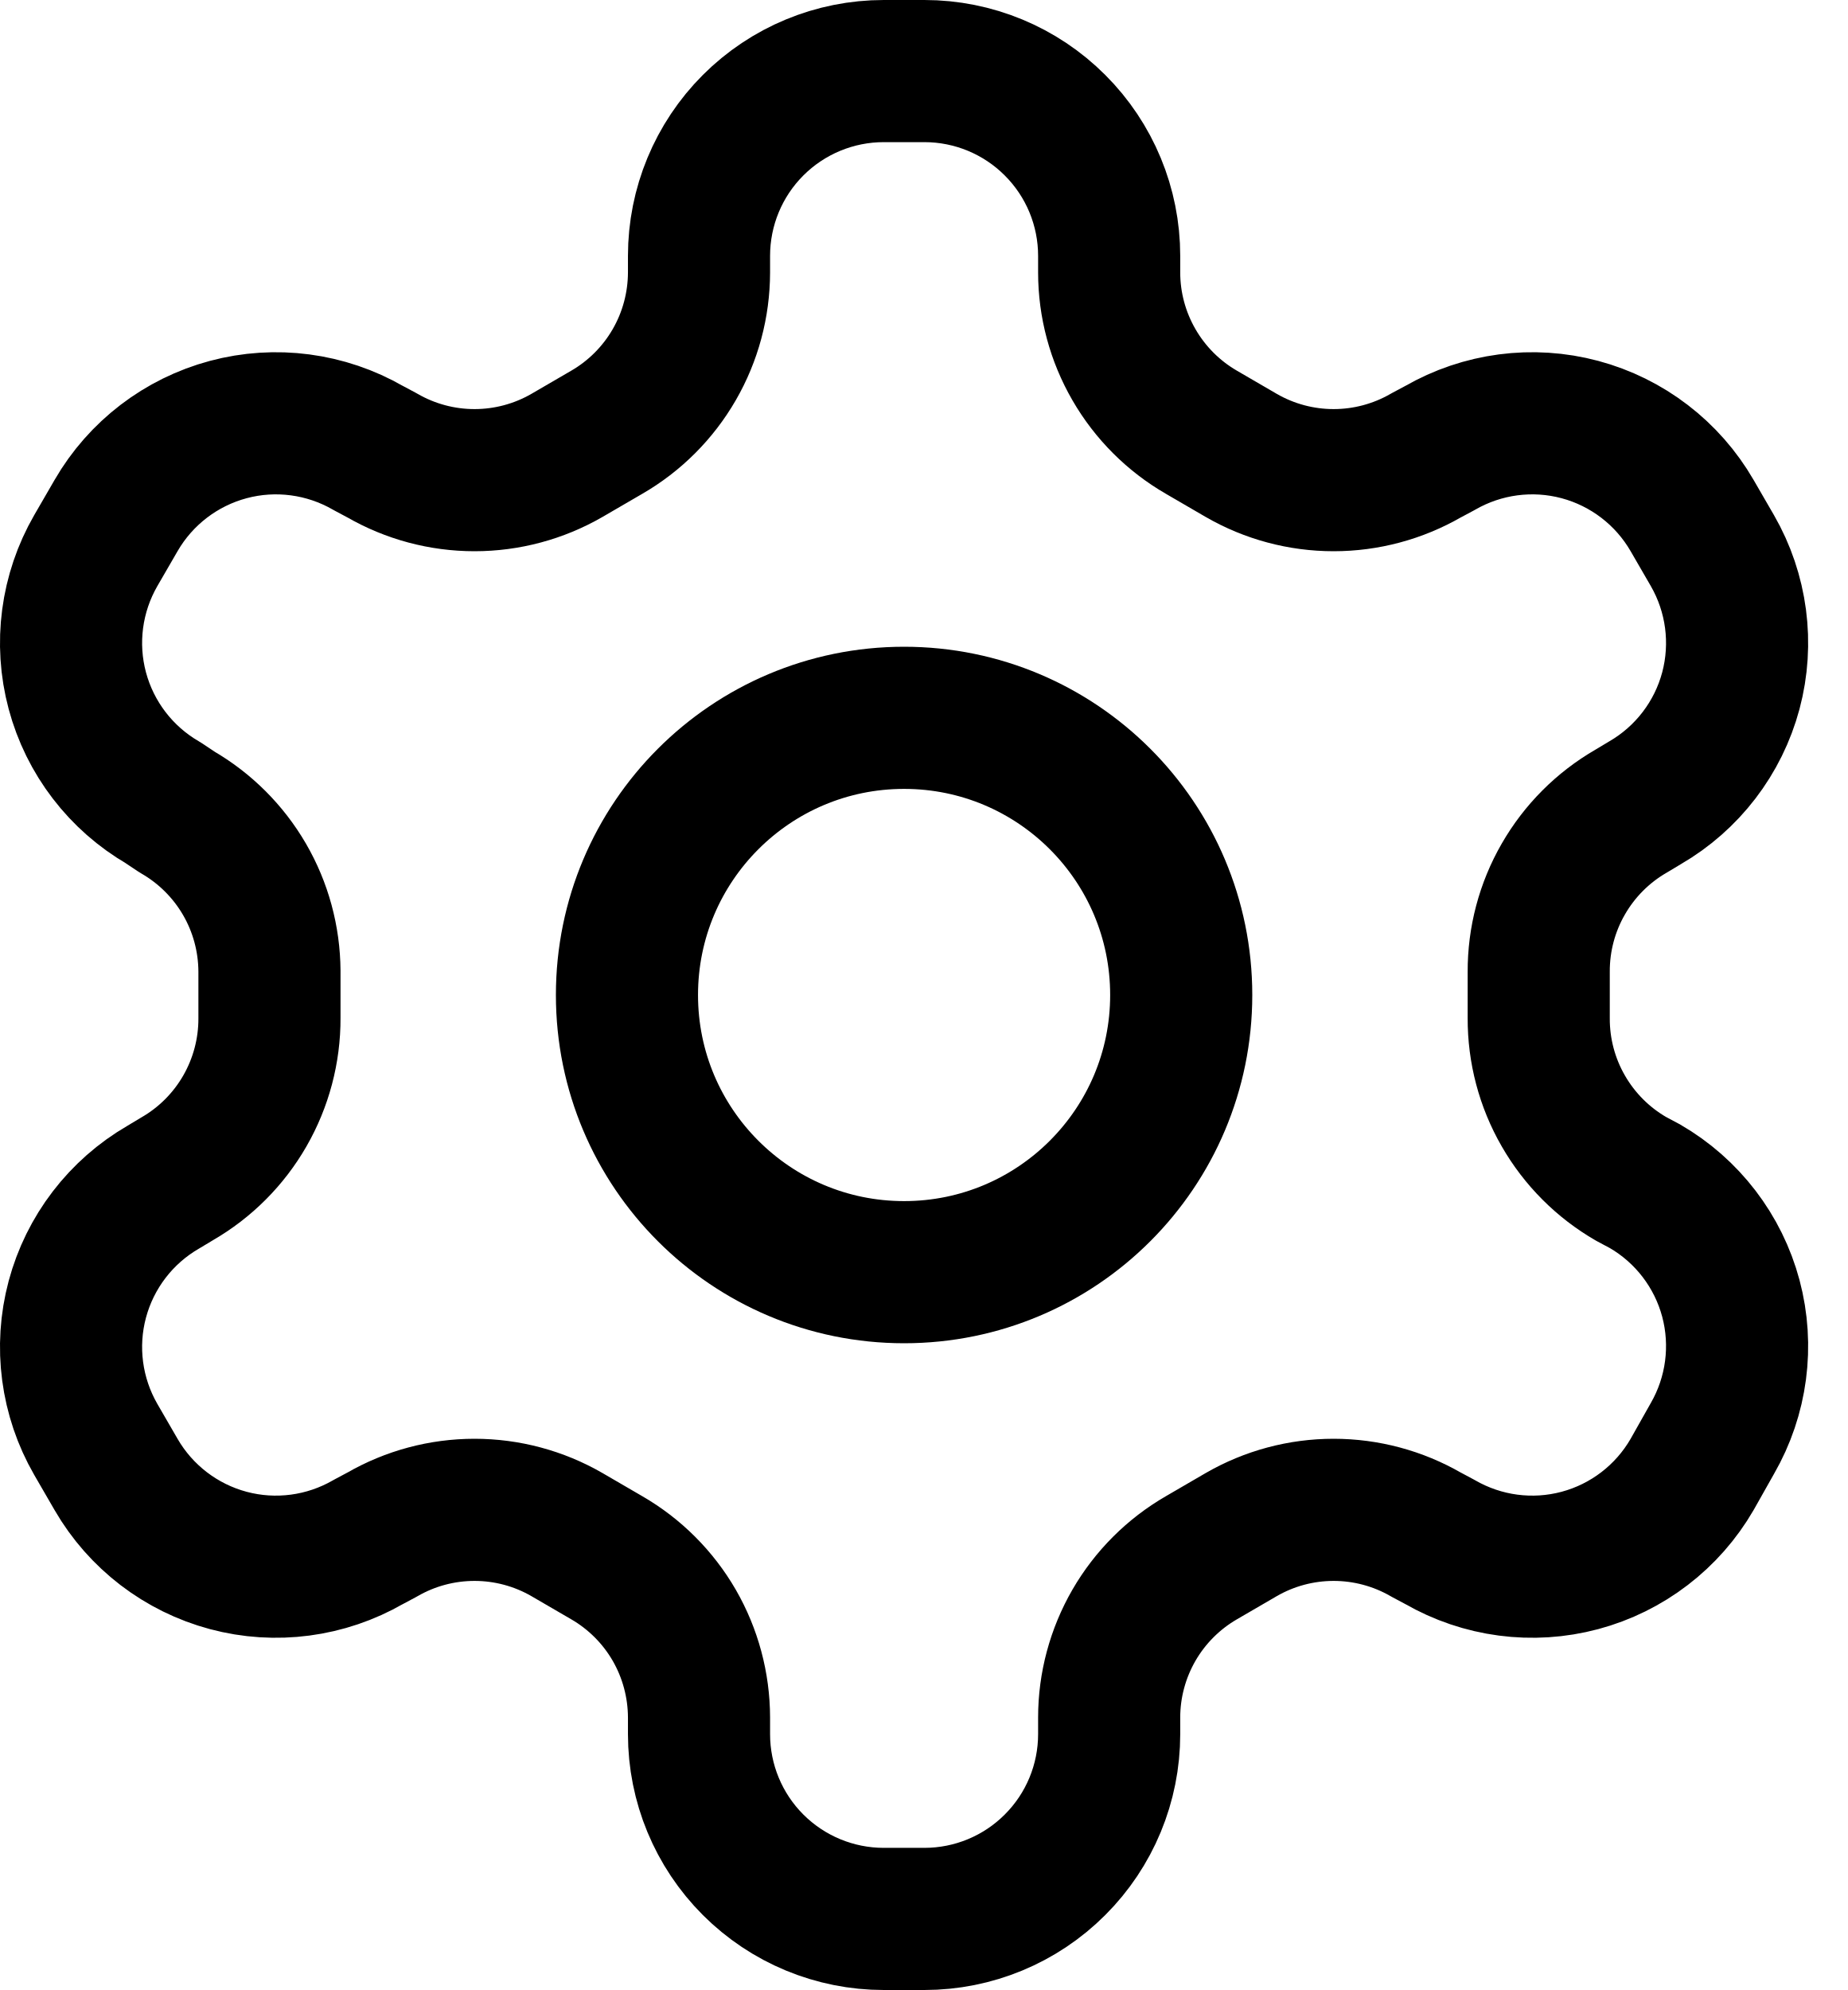
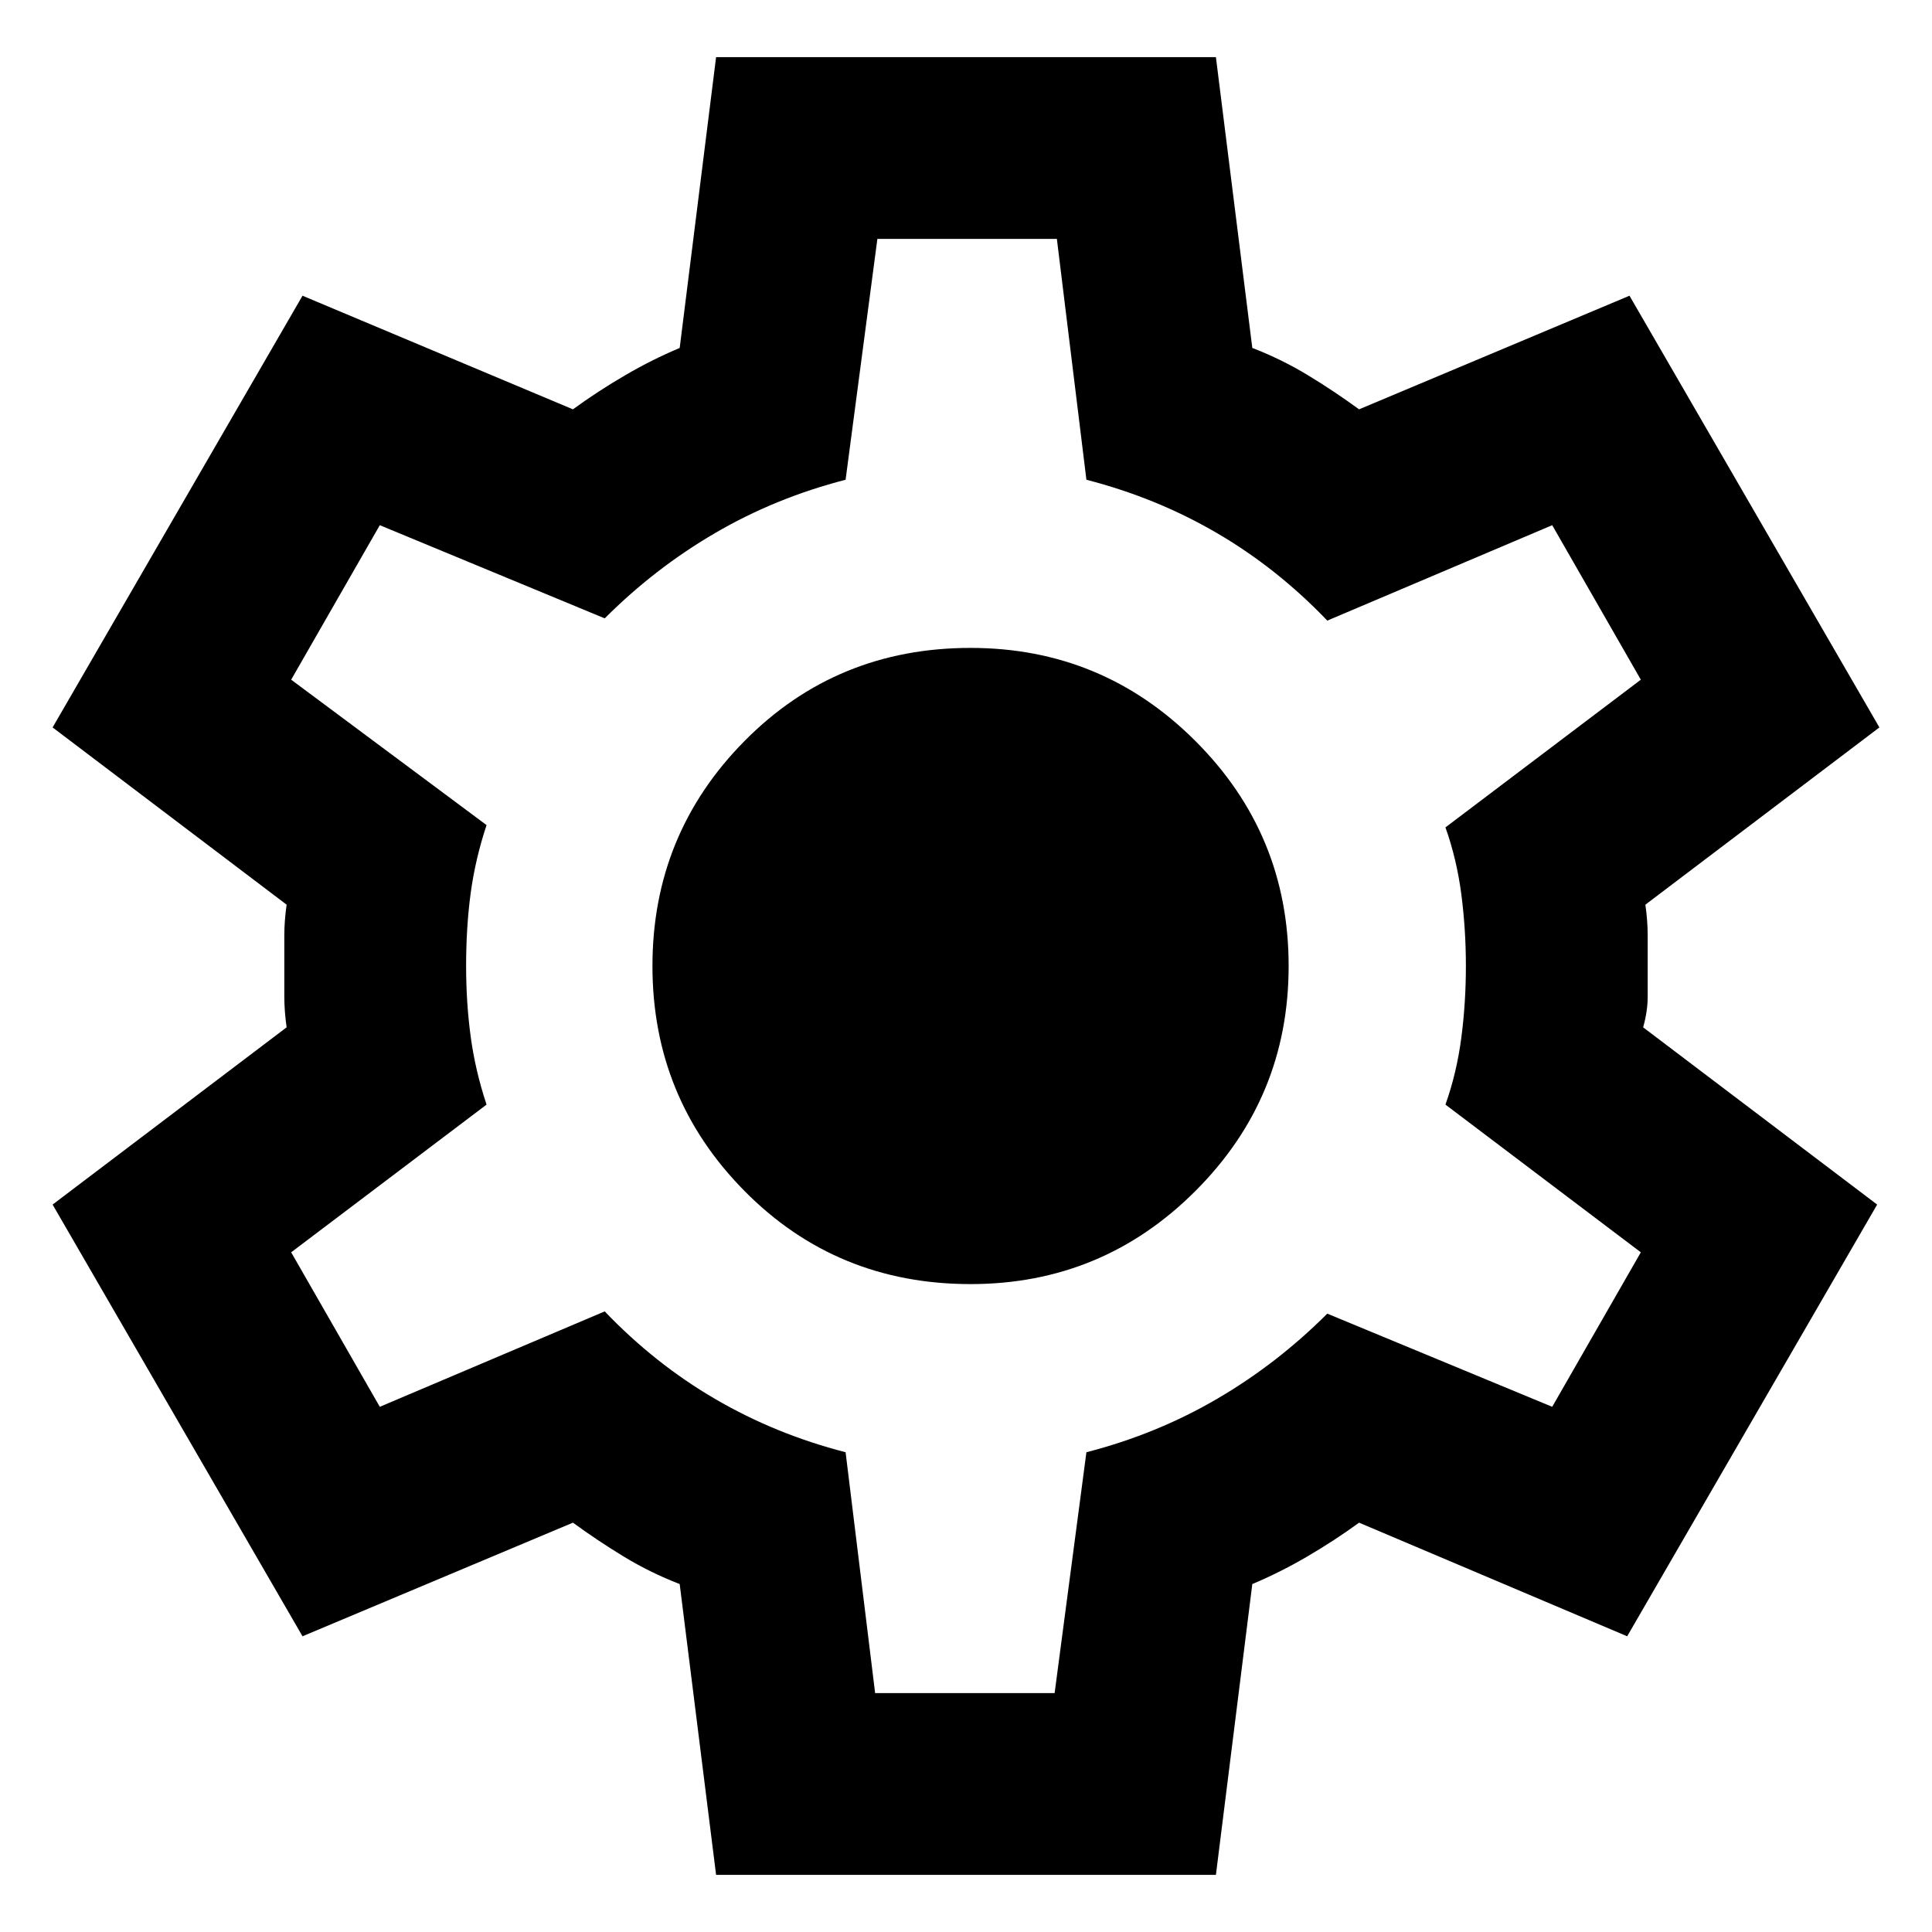
- <svg xmlns="http://www.w3.org/2000/svg" width="26" height="28" viewBox="0 0 26 28" fill="none">
-   <path d="M13.009 1H12.437C11.747 1 11.086 1.274 10.598 1.762C10.111 2.249 9.837 2.91 9.837 3.6V3.834C9.836 4.29 9.716 4.738 9.488 5.132C9.26 5.527 8.932 5.855 8.537 6.083L7.978 6.408C7.583 6.636 7.134 6.756 6.678 6.756C6.221 6.756 5.773 6.636 5.378 6.408L5.183 6.304C4.586 5.96 3.877 5.866 3.212 6.044C2.547 6.222 1.979 6.657 1.634 7.253L1.348 7.747C1.004 8.344 0.91 9.052 1.088 9.718C1.266 10.383 1.701 10.951 2.297 11.296L2.492 11.426C2.885 11.653 3.212 11.979 3.44 12.371C3.668 12.763 3.789 13.208 3.792 13.662V14.325C3.794 14.783 3.674 15.234 3.446 15.631C3.218 16.028 2.889 16.358 2.492 16.587L2.297 16.704C1.701 17.049 1.266 17.617 1.088 18.282C0.91 18.948 1.004 19.656 1.348 20.253L1.634 20.747C1.979 21.343 2.547 21.778 3.212 21.956C3.877 22.134 4.586 22.04 5.183 21.696L5.378 21.592C5.773 21.364 6.221 21.244 6.678 21.244C7.134 21.244 7.583 21.364 7.978 21.592L8.537 21.917C8.932 22.145 9.26 22.473 9.488 22.867C9.716 23.262 9.836 23.71 9.837 24.166V24.4C9.837 25.09 10.111 25.751 10.598 26.238C11.086 26.726 11.747 27 12.437 27H13.009C13.698 27 14.36 26.726 14.847 26.238C15.335 25.751 15.609 25.09 15.609 24.4V24.166C15.609 23.71 15.73 23.262 15.958 22.867C16.186 22.473 16.514 22.145 16.909 21.917L17.468 21.592C17.863 21.364 18.311 21.244 18.768 21.244C19.224 21.244 19.673 21.364 20.068 21.592L20.263 21.696C20.86 22.04 21.568 22.134 22.234 21.956C22.899 21.778 23.467 21.343 23.812 20.747L24.098 20.24C24.442 19.643 24.535 18.935 24.358 18.269C24.18 17.604 23.745 17.036 23.149 16.691L22.954 16.587C22.557 16.358 22.228 16.028 22 15.631C21.771 15.234 21.652 14.783 21.654 14.325V13.675C21.652 13.217 21.771 12.766 22 12.369C22.228 11.972 22.557 11.642 22.954 11.413L23.149 11.296C23.745 10.951 24.18 10.383 24.358 9.718C24.535 9.052 24.442 8.344 24.098 7.747L23.812 7.253C23.467 6.657 22.899 6.222 22.234 6.044C21.568 5.866 20.86 5.96 20.263 6.304L20.068 6.408C19.673 6.636 19.224 6.756 18.768 6.756C18.311 6.756 17.863 6.636 17.468 6.408L16.909 6.083C16.514 5.855 16.186 5.527 15.958 5.132C15.73 4.738 15.609 4.29 15.609 3.834V3.6C15.609 2.91 15.335 2.249 14.847 1.762C14.36 1.274 13.698 1 13.009 1Z" stroke="currentColor" stroke-width="2" stroke-linecap="round" stroke-linejoin="round" />
-   <path d="M12.723 17.9C14.877 17.9 16.623 16.154 16.623 14C16.623 11.846 14.877 10.1 12.723 10.1C10.569 10.1 8.823 11.846 8.823 14C8.823 16.154 10.569 17.9 12.723 17.9Z" stroke="currentColor" stroke-width="2" stroke-linecap="round" stroke-linejoin="round" />
+ <svg xmlns="http://www.w3.org/2000/svg" width="31" height="31" viewBox="0 0 31 31" fill="none">
+   <path d="M11.49 30.083L10.906 25.417C10.59 25.295 10.293 25.149 10.013 24.979C9.734 24.809 9.46 24.627 9.193 24.432L4.854 26.255L0.844 19.328L4.599 16.484C4.575 16.314 4.562 16.15 4.562 15.992V15.008C4.562 14.85 4.575 14.686 4.599 14.516L0.844 11.672L4.854 4.745L9.193 6.568C9.46 6.373 9.74 6.191 10.031 6.021C10.323 5.851 10.615 5.705 10.906 5.583L11.49 0.917H19.51L20.094 5.583C20.41 5.705 20.707 5.851 20.987 6.021C21.267 6.191 21.54 6.373 21.807 6.568L26.146 4.745L30.156 11.672L26.401 14.516C26.425 14.686 26.438 14.85 26.438 15.008V15.992C26.438 16.15 26.413 16.314 26.365 16.484L30.12 19.328L26.109 26.255L21.807 24.432C21.54 24.627 21.26 24.809 20.969 24.979C20.677 25.149 20.385 25.295 20.094 25.417L19.51 30.083H11.49ZM14.042 27.167H16.922L17.432 23.302C18.186 23.108 18.884 22.822 19.529 22.445C20.173 22.069 20.762 21.613 21.297 21.078L24.906 22.573L26.328 20.094L23.193 17.724C23.314 17.384 23.399 17.025 23.448 16.648C23.497 16.272 23.521 15.889 23.521 15.5C23.521 15.111 23.497 14.728 23.448 14.351C23.399 13.975 23.314 13.616 23.193 13.276L26.328 10.906L24.906 8.427L21.297 9.958C20.762 9.399 20.173 8.931 19.529 8.555C18.884 8.178 18.186 7.892 17.432 7.698L16.958 3.833H14.078L13.568 7.698C12.814 7.892 12.116 8.178 11.471 8.555C10.827 8.931 10.238 9.387 9.703 9.922L6.094 8.427L4.672 10.906L7.807 13.239C7.686 13.604 7.601 13.969 7.552 14.333C7.503 14.698 7.479 15.087 7.479 15.5C7.479 15.889 7.503 16.266 7.552 16.63C7.601 16.995 7.686 17.359 7.807 17.724L4.672 20.094L6.094 22.573L9.703 21.042C10.238 21.601 10.827 22.069 11.471 22.445C12.116 22.822 12.814 23.108 13.568 23.302L14.042 27.167ZM15.573 20.604C16.983 20.604 18.186 20.106 19.182 19.109C20.179 18.113 20.677 16.91 20.677 15.5C20.677 14.09 20.179 12.887 19.182 11.891C18.186 10.894 16.983 10.396 15.573 10.396C14.139 10.396 12.93 10.894 11.945 11.891C10.961 12.887 10.469 14.09 10.469 15.5C10.469 16.91 10.961 18.113 11.945 19.109C12.93 20.106 14.139 20.604 15.573 20.604Z" fill="currentColor" />
</svg>
